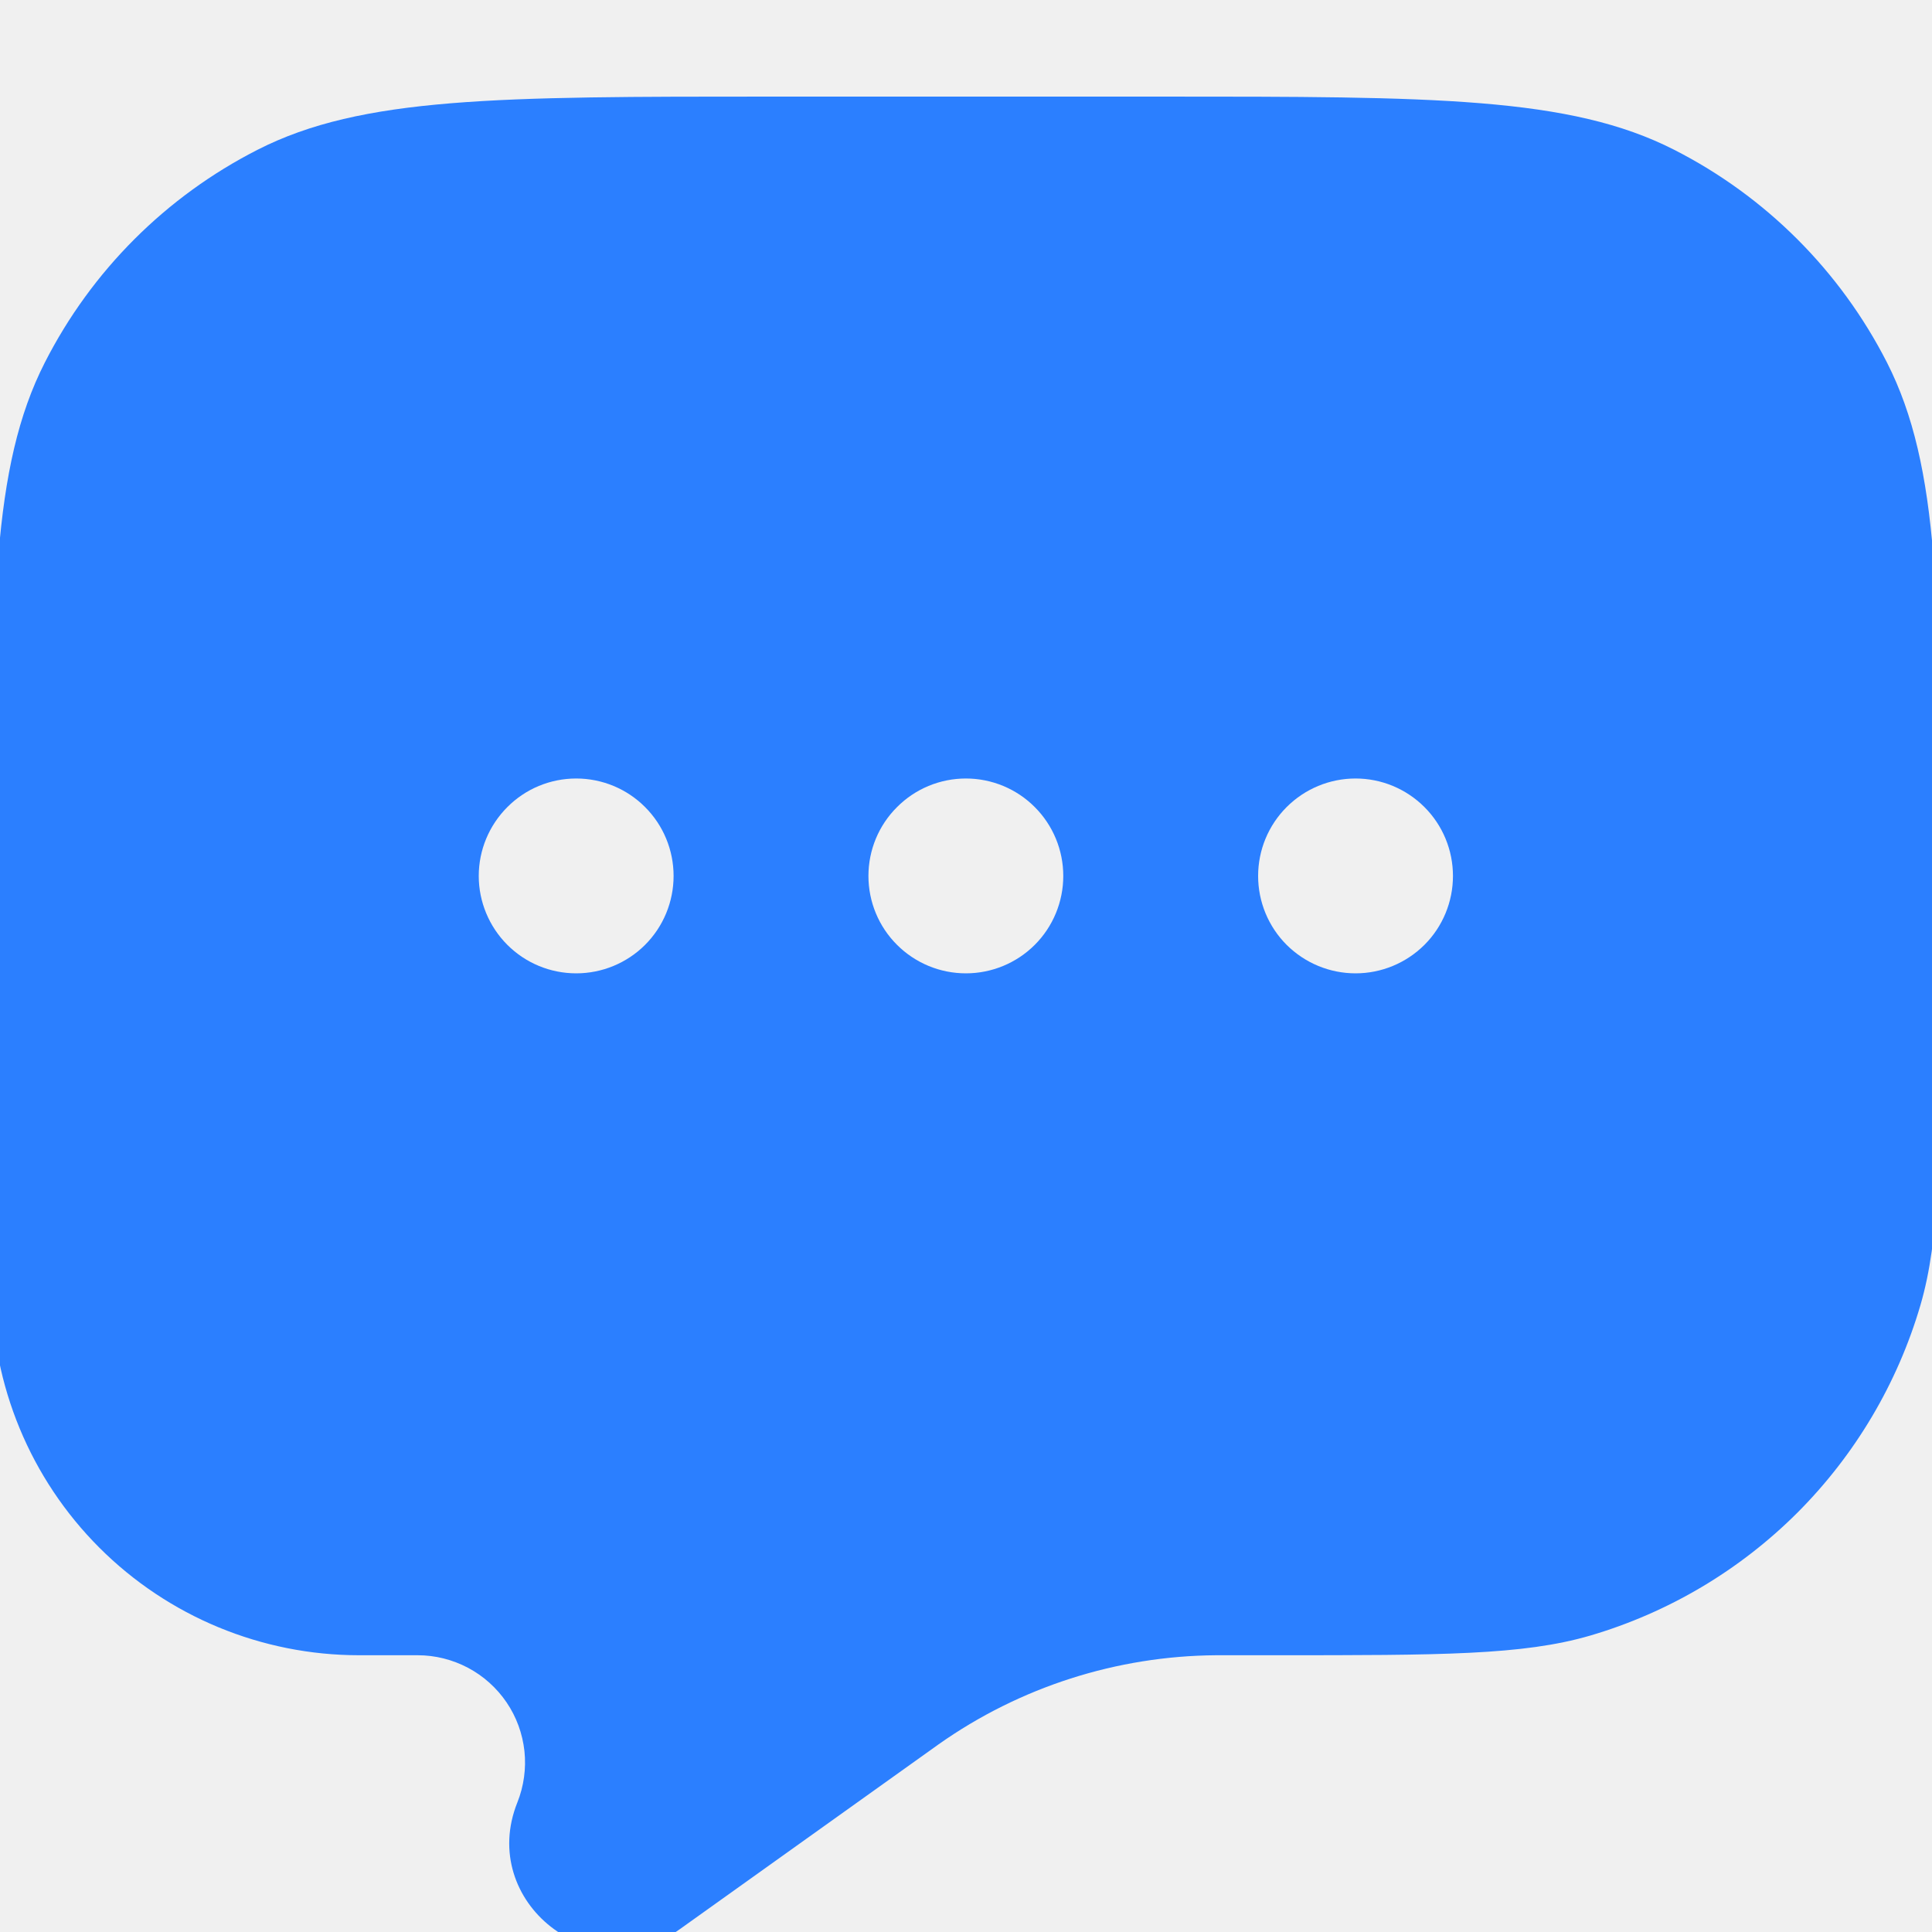
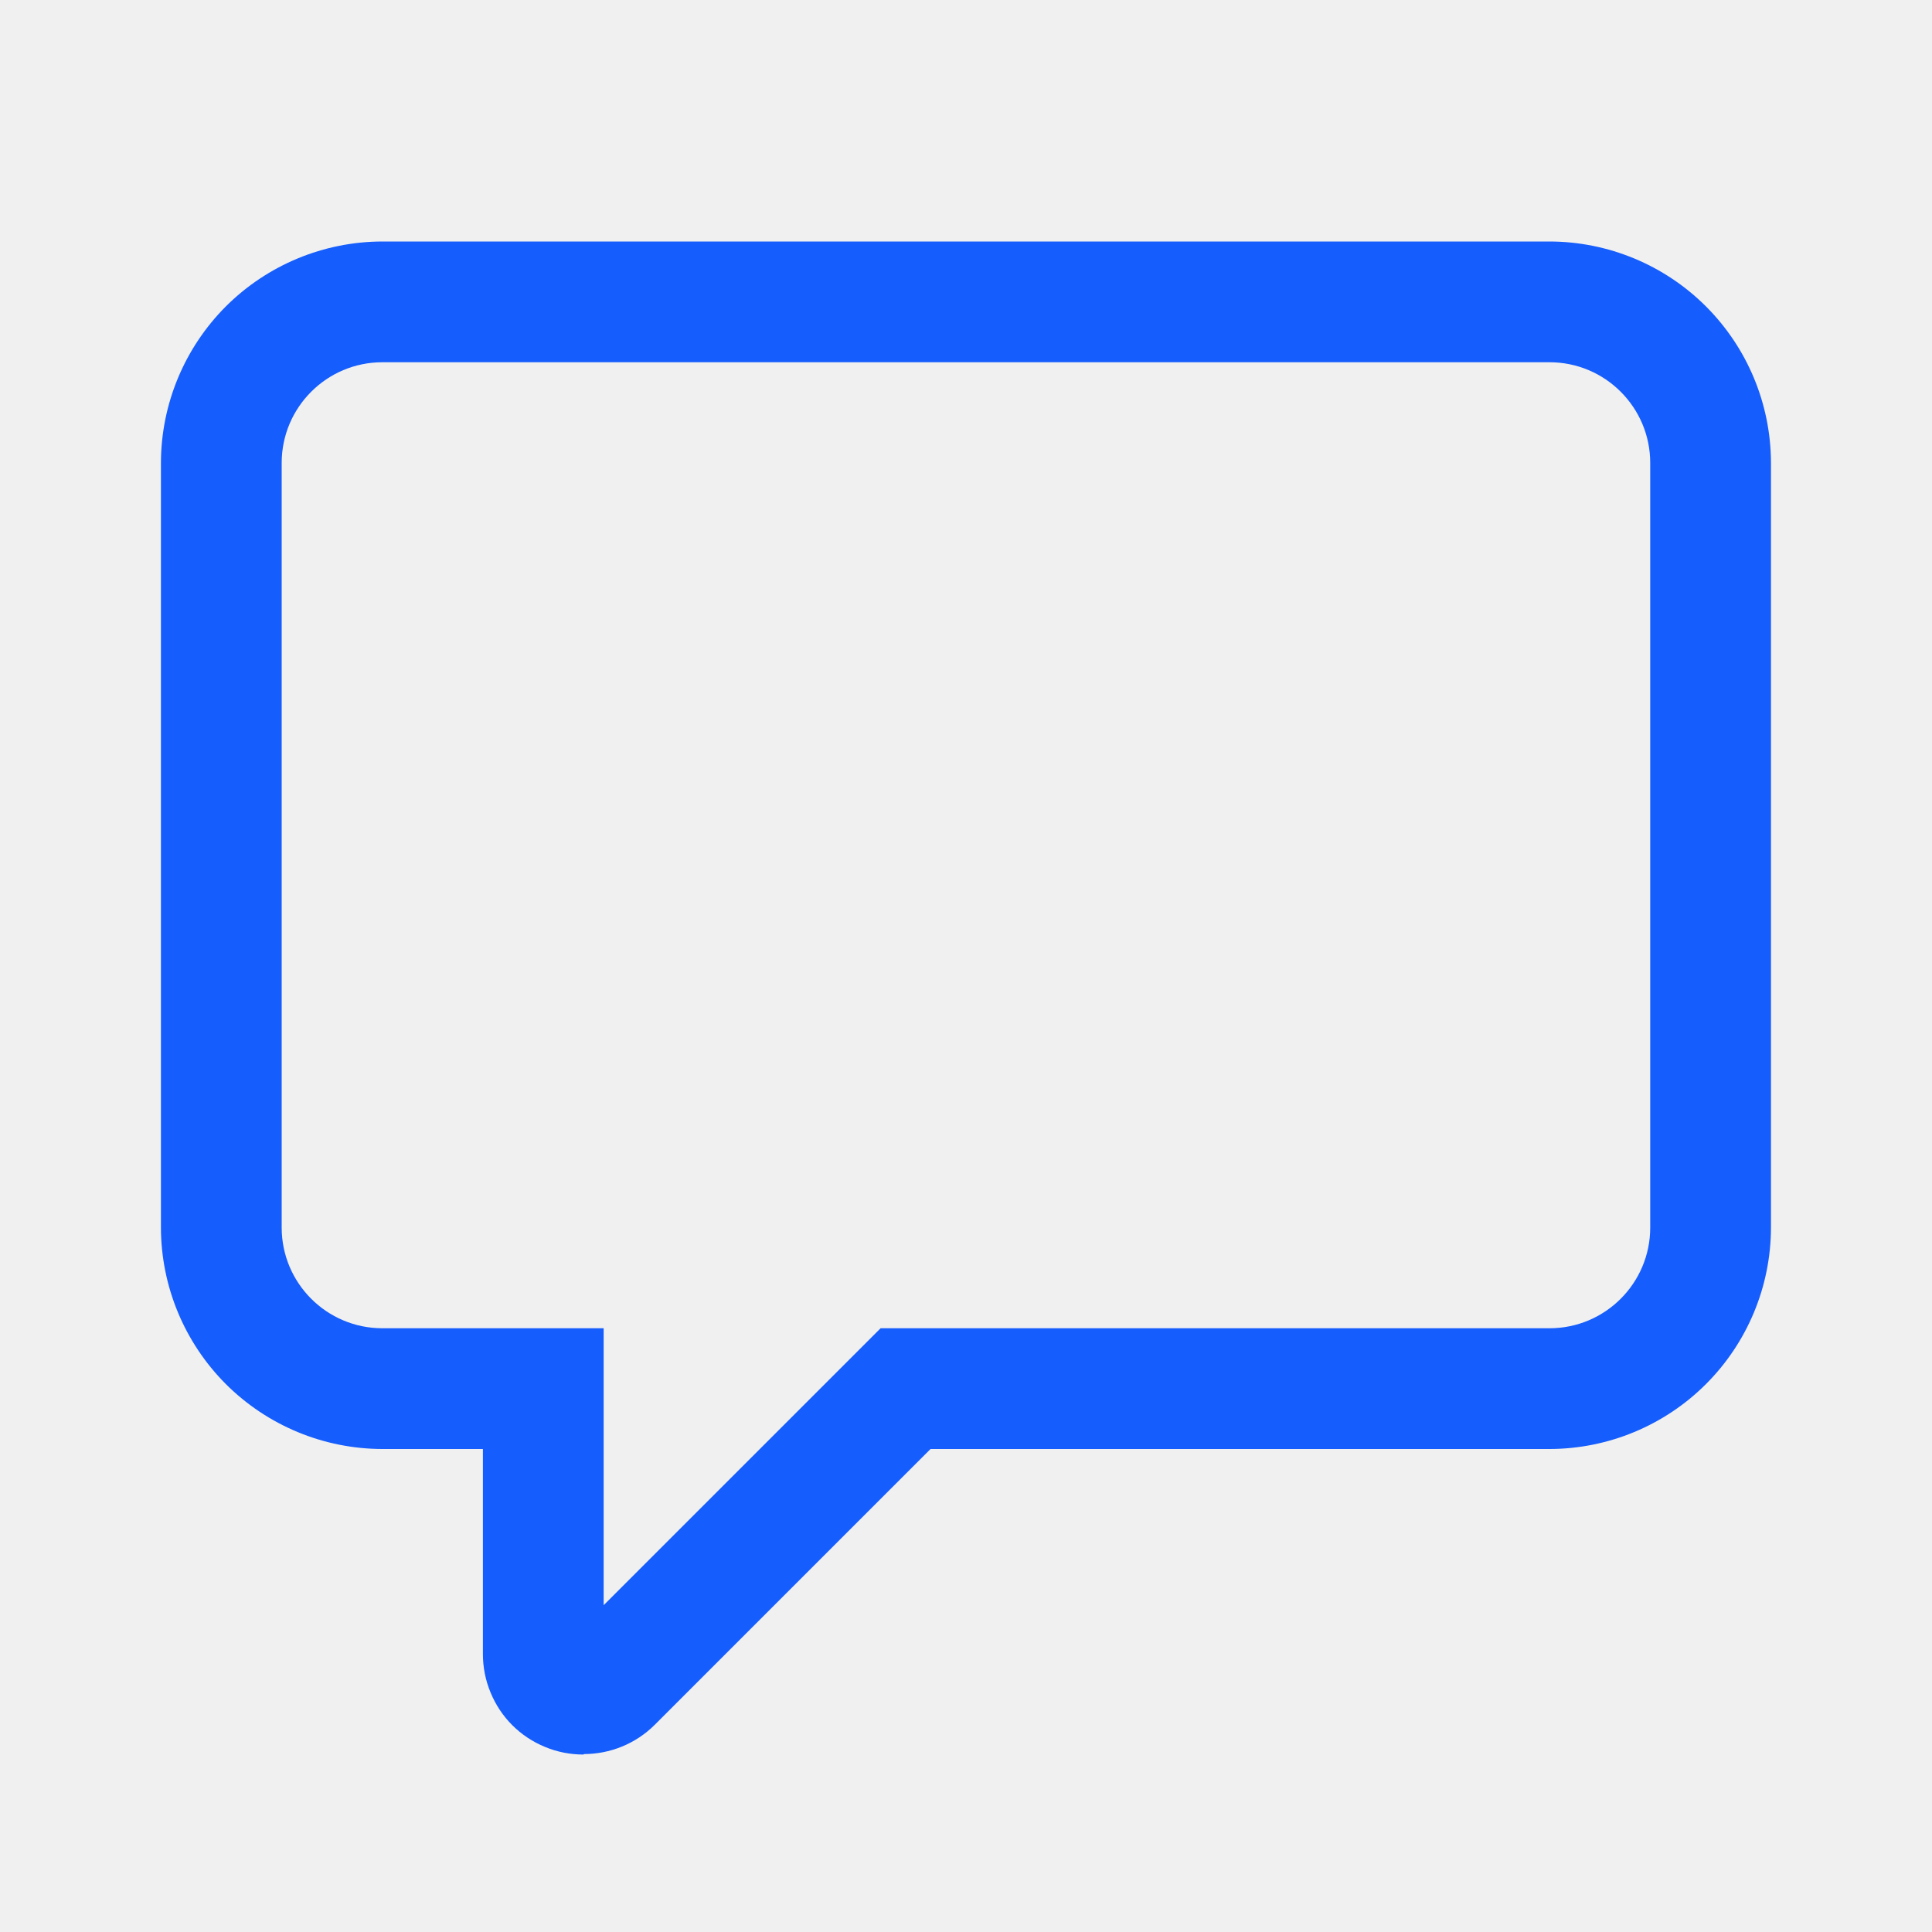
<svg xmlns="http://www.w3.org/2000/svg" width="20" height="20" viewBox="0 0 20 20" fill="none">
-   <g clip-path="url(#clip0_4678_3828)">
-     <path fill-rule="evenodd" clip-rule="evenodd" d="M19.534 3.753C20.083 4.832 20.083 6.244 20.083 9.068V10.262C20.083 11.966 20.083 12.817 19.88 13.512C19.642 14.323 19.204 15.061 18.607 15.659C18.009 16.256 17.271 16.694 16.46 16.932C15.764 17.135 14.913 17.135 13.21 17.135H12.59C11.562 17.142 10.559 17.463 9.718 18.056L9.665 18.094L7.033 19.974C6.13 20.62 4.943 19.688 5.356 18.658C5.423 18.49 5.448 18.307 5.429 18.127C5.409 17.946 5.346 17.773 5.244 17.623C5.142 17.473 5.005 17.35 4.845 17.265C4.684 17.18 4.506 17.135 4.324 17.135H3.718C2.709 17.135 1.742 16.735 1.028 16.021C0.315 15.308 -0.086 14.34 -0.086 13.332V9.068C-0.086 6.244 -0.086 4.832 0.464 3.753C0.947 2.804 1.718 2.033 2.667 1.55C3.746 1 5.158 1 7.982 1H12.016C14.839 1 16.251 1 17.33 1.55C18.279 2.033 19.05 2.804 19.534 3.753ZM6.973 9.068C6.973 9.335 6.867 9.592 6.678 9.781C6.489 9.97 6.232 10.076 5.965 10.076C5.697 10.076 5.441 9.97 5.252 9.781C5.063 9.592 4.956 9.335 4.956 9.068C4.956 8.8 5.063 8.544 5.252 8.355C5.441 8.165 5.697 8.059 5.965 8.059C6.232 8.059 6.489 8.165 6.678 8.355C6.867 8.544 6.973 8.8 6.973 9.068ZM11.007 9.068C11.007 9.335 10.901 9.592 10.712 9.781C10.523 9.97 10.266 10.076 9.999 10.076C9.731 10.076 9.475 9.97 9.286 9.781C9.096 9.592 8.99 9.335 8.99 9.068C8.99 8.8 9.096 8.544 9.286 8.355C9.475 8.165 9.731 8.059 9.999 8.059C10.266 8.059 10.523 8.165 10.712 8.355C10.901 8.544 11.007 8.8 11.007 9.068ZM14.033 10.076C14.3 10.076 14.556 9.97 14.746 9.781C14.935 9.592 15.041 9.335 15.041 9.068C15.041 8.8 14.935 8.544 14.746 8.355C14.556 8.165 14.3 8.059 14.033 8.059C13.765 8.059 13.509 8.165 13.319 8.355C13.13 8.544 13.024 8.8 13.024 9.068C13.024 9.335 13.13 9.592 13.319 9.781C13.509 9.97 13.765 10.076 14.033 10.076Z" fill="#2B7FFF" />
-   </g>
-   <defs>
-     <clipPath id="clip0_4678_3828">
-       <rect width="20" height="20" fill="white" />
-     </clipPath>
-   </defs>
+   <path d="M6.041 18.163C5.904 18.163 5.768 18.137 5.642 18.084C5.515 18.032 5.4 17.956 5.303 17.859C5.206 17.762 5.13 17.647 5.078 17.52C5.025 17.393 4.999 17.258 4.999 17.121V15H3.958C3.35 14.999 2.768 14.757 2.338 14.328C1.909 13.898 1.667 13.316 1.666 12.708V4.792C1.667 4.184 1.909 3.602 2.338 3.172C2.768 2.743 3.35 2.501 3.958 2.5H16.041C16.648 2.501 17.231 2.743 17.66 3.172C18.09 3.602 18.332 4.184 18.333 4.792V12.708C18.332 13.316 18.09 13.898 17.66 14.328C17.231 14.757 16.648 14.999 16.041 15H9.633L6.779 17.854C6.579 18.054 6.312 18.158 6.045 18.158L6.041 18.163ZM3.958 3.75C3.383 3.75 2.916 4.217 2.916 4.792V12.708C2.916 13.283 3.383 13.75 3.958 13.75H6.249V16.617L9.116 13.75H16.041C16.616 13.75 17.083 13.283 17.083 12.708V4.792C17.083 4.217 16.616 3.75 16.041 3.75H3.958Z" fill="#155DFC" />
</svg>
